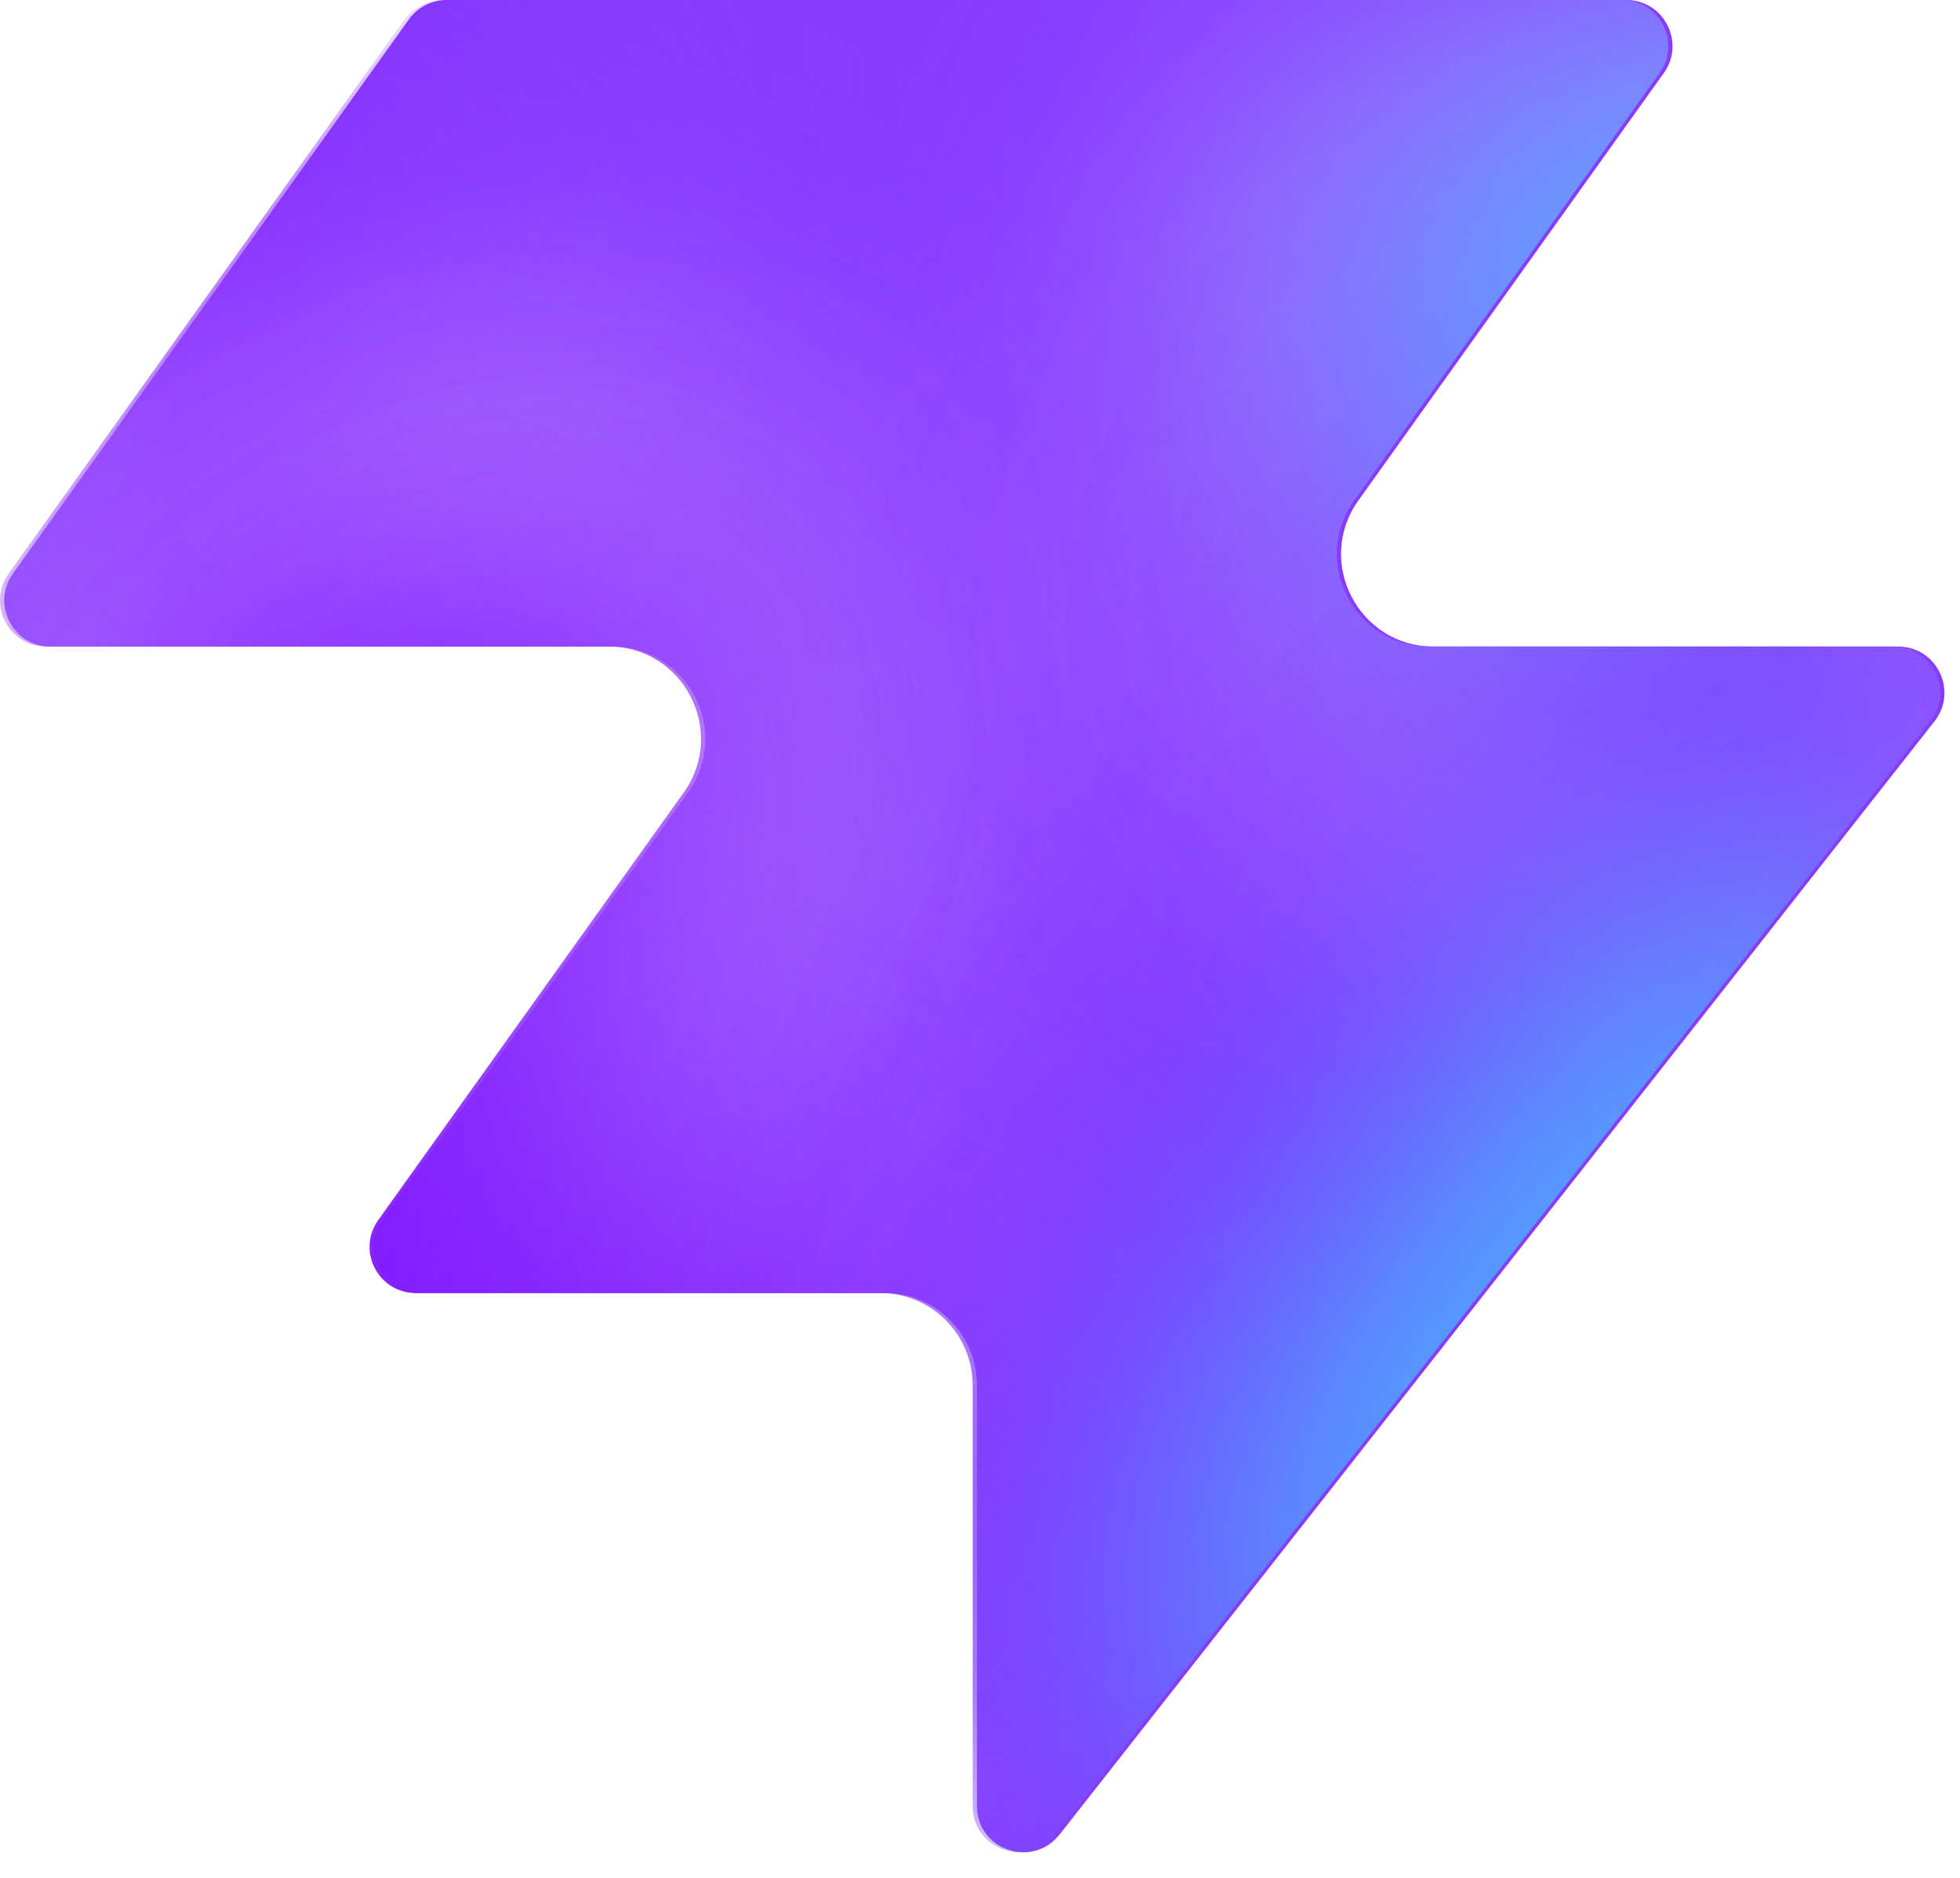
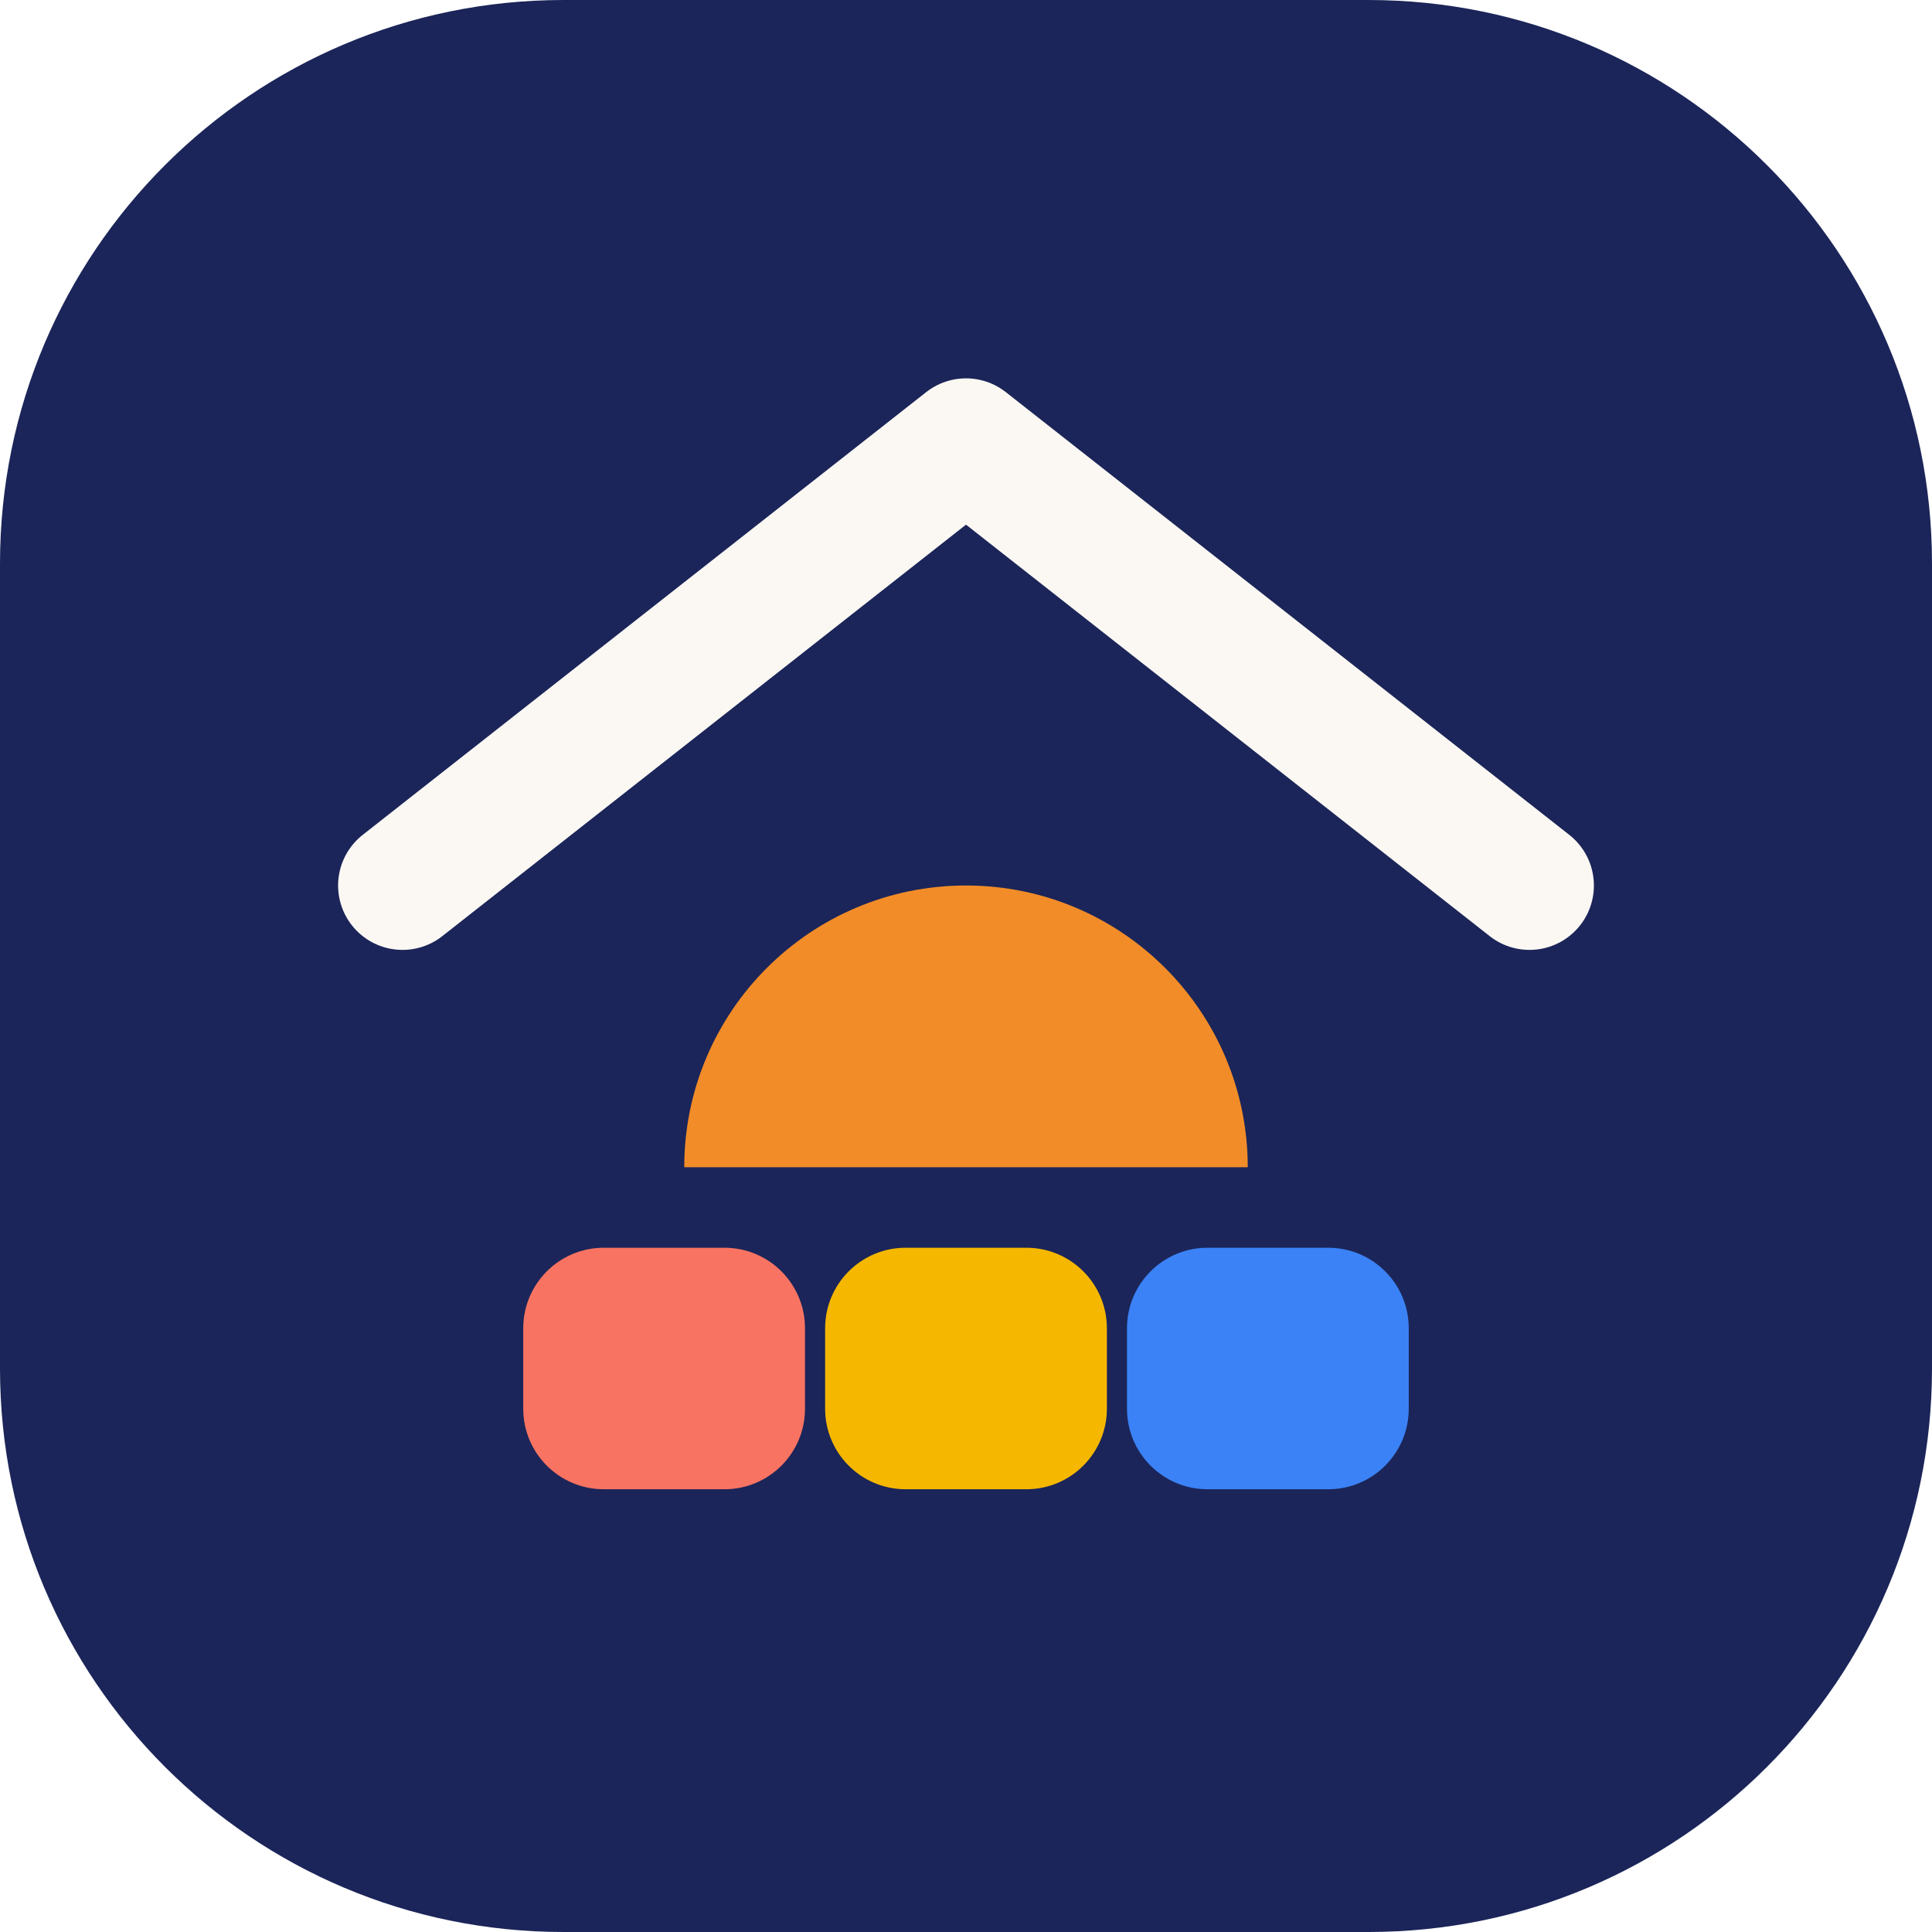
- <svg xmlns="http://www.w3.org/2000/svg" width="48" height="46" fill="none" viewBox="0 0 48 46">
-   <path fill="#863bff" d="M25.946 44.938c-.664.845-2.021.375-2.021-.698V33.937a2.26 2.26 0 0 0-2.262-2.262H10.287c-.92 0-1.456-1.04-.92-1.788l7.48-10.471c1.07-1.497 0-3.578-1.842-3.578H1.237c-.92 0-1.456-1.04-.92-1.788L10.013.474c.214-.297.556-.474.92-.474h28.894c.92 0 1.456 1.04.92 1.788l-7.48 10.471c-1.07 1.498 0 3.579 1.842 3.579h11.377c.943 0 1.473 1.088.89 1.83L25.947 44.94z" style="fill:#863bff;fill:color(display-p3 .525 .23 1);fill-opacity:1" />
-   <mask id="a" width="48" height="46" x="0" y="0" maskUnits="userSpaceOnUse" style="mask-type:alpha">
-     <path fill="#000" d="M25.842 44.938c-.664.844-2.021.375-2.021-.698V33.937a2.26 2.26 0 0 0-2.262-2.262H10.183c-.92 0-1.456-1.04-.92-1.788l7.48-10.471c1.07-1.498 0-3.579-1.842-3.579H1.133c-.92 0-1.456-1.04-.92-1.787L9.91.473c.214-.297.556-.474.92-.474h28.894c.92 0 1.456 1.04.92 1.788l-7.48 10.471c-1.07 1.498 0 3.578 1.842 3.578h11.377c.943 0 1.473 1.088.89 1.832L25.843 44.94z" style="fill:#000;fill-opacity:1" />
-   </mask>
-   <g mask="url(#a)">
-     <g filter="url(#b)">
-       <ellipse cx="5.508" cy="14.704" fill="#ede6ff" rx="5.508" ry="14.704" style="fill:#ede6ff;fill:color(display-p3 .927 .903 1);fill-opacity:1" transform="matrix(.00324 1 1 -.00324 -4.47 31.516)" />
-     </g>
-     <g filter="url(#c)">
-       <ellipse cx="10.399" cy="29.851" fill="#ede6ff" rx="10.399" ry="29.851" style="fill:#ede6ff;fill:color(display-p3 .927 .903 1);fill-opacity:1" transform="matrix(.00324 1 1 -.00324 -39.328 7.883)" />
-     </g>
-     <g filter="url(#d)">
-       <ellipse cx="5.508" cy="30.487" fill="#7e14ff" rx="5.508" ry="30.487" style="fill:#7e14ff;fill:color(display-p3 .492 .077 1);fill-opacity:1" transform="rotate(89.814 -25.913 -14.639)scale(1 -1)" />
-     </g>
-     <g filter="url(#e)">
-       <ellipse cx="5.508" cy="30.599" fill="#7e14ff" rx="5.508" ry="30.599" style="fill:#7e14ff;fill:color(display-p3 .492 .077 1);fill-opacity:1" transform="rotate(89.814 -32.644 -3.334)scale(1 -1)" />
-     </g>
-     <g filter="url(#f)">
-       <ellipse cx="5.508" cy="30.599" fill="#7e14ff" rx="5.508" ry="30.599" style="fill:#7e14ff;fill:color(display-p3 .492 .077 1);fill-opacity:1" transform="matrix(.00324 1 1 -.00324 -34.34 30.47)" />
-     </g>
-     <g filter="url(#g)">
-       <ellipse cx="14.072" cy="22.078" fill="#ede6ff" rx="14.072" ry="22.078" style="fill:#ede6ff;fill:color(display-p3 .927 .903 1);fill-opacity:1" transform="rotate(93.35 24.506 48.493)scale(-1 1)" />
-     </g>
-     <g filter="url(#h)">
-       <ellipse cx="3.47" cy="21.501" fill="#7e14ff" rx="3.47" ry="21.501" style="fill:#7e14ff;fill:color(display-p3 .492 .077 1);fill-opacity:1" transform="rotate(89.009 28.708 47.59)scale(-1 1)" />
-     </g>
-     <g filter="url(#i)">
-       <ellipse cx="3.47" cy="21.501" fill="#7e14ff" rx="3.47" ry="21.501" style="fill:#7e14ff;fill:color(display-p3 .492 .077 1);fill-opacity:1" transform="rotate(89.009 28.708 47.59)scale(-1 1)" />
-     </g>
-     <g filter="url(#j)">
-       <ellipse cx=".387" cy="8.972" fill="#7e14ff" rx="4.407" ry="29.108" style="fill:#7e14ff;fill:color(display-p3 .492 .077 1);fill-opacity:1" transform="rotate(39.51 .387 8.972)" />
-     </g>
-     <g filter="url(#k)">
-       <ellipse cx="47.523" cy="-6.092" fill="#7e14ff" rx="4.407" ry="29.108" style="fill:#7e14ff;fill:color(display-p3 .492 .077 1);fill-opacity:1" transform="rotate(37.892 47.523 -6.092)" />
-     </g>
-     <g filter="url(#l)">
-       <ellipse cx="41.412" cy="6.333" fill="#47bfff" rx="5.971" ry="9.665" style="fill:#47bfff;fill:color(display-p3 .28 .748 1);fill-opacity:1" transform="rotate(37.892 41.412 6.333)" />
-     </g>
-     <g filter="url(#m)">
-       <ellipse cx="-1.879" cy="38.332" fill="#7e14ff" rx="4.407" ry="29.108" style="fill:#7e14ff;fill:color(display-p3 .492 .077 1);fill-opacity:1" transform="rotate(37.892 -1.88 38.332)" />
-     </g>
-     <g filter="url(#n)">
-       <ellipse cx="-1.879" cy="38.332" fill="#7e14ff" rx="4.407" ry="29.108" style="fill:#7e14ff;fill:color(display-p3 .492 .077 1);fill-opacity:1" transform="rotate(37.892 -1.88 38.332)" />
-     </g>
-     <g filter="url(#o)">
-       <ellipse cx="35.651" cy="29.907" fill="#7e14ff" rx="4.407" ry="29.108" style="fill:#7e14ff;fill:color(display-p3 .492 .077 1);fill-opacity:1" transform="rotate(37.892 35.651 29.907)" />
-     </g>
-     <g filter="url(#p)">
-       <ellipse cx="38.418" cy="32.4" fill="#47bfff" rx="5.971" ry="15.297" style="fill:#47bfff;fill:color(display-p3 .28 .748 1);fill-opacity:1" transform="rotate(37.892 38.418 32.4)" />
-     </g>
-   </g>
-   <defs>
-     <filter id="b" width="60.045" height="41.654" x="-19.77" y="16.149" color-interpolation-filters="sRGB" filterUnits="userSpaceOnUse">
-       <feFlood flood-opacity="0" result="BackgroundImageFix" />
-       <feBlend in="SourceGraphic" in2="BackgroundImageFix" result="shape" />
-       <feGaussianBlur result="effect1_foregroundBlur_2002_17158" stdDeviation="7.659" />
-     </filter>
-     <filter id="c" width="90.34" height="51.437" x="-54.613" y="-7.533" color-interpolation-filters="sRGB" filterUnits="userSpaceOnUse">
-       <feFlood flood-opacity="0" result="BackgroundImageFix" />
-       <feBlend in="SourceGraphic" in2="BackgroundImageFix" result="shape" />
-       <feGaussianBlur result="effect1_foregroundBlur_2002_17158" stdDeviation="7.659" />
-     </filter>
-     <filter id="d" width="79.355" height="29.4" x="-49.64" y="2.03" color-interpolation-filters="sRGB" filterUnits="userSpaceOnUse">
-       <feFlood flood-opacity="0" result="BackgroundImageFix" />
-       <feBlend in="SourceGraphic" in2="BackgroundImageFix" result="shape" />
-       <feGaussianBlur result="effect1_foregroundBlur_2002_17158" stdDeviation="4.596" />
-     </filter>
-     <filter id="e" width="79.579" height="29.4" x="-45.045" y="20.029" color-interpolation-filters="sRGB" filterUnits="userSpaceOnUse">
-       <feFlood flood-opacity="0" result="BackgroundImageFix" />
-       <feBlend in="SourceGraphic" in2="BackgroundImageFix" result="shape" />
-       <feGaussianBlur result="effect1_foregroundBlur_2002_17158" stdDeviation="4.596" />
-     </filter>
-     <filter id="f" width="79.579" height="29.4" x="-43.513" y="21.178" color-interpolation-filters="sRGB" filterUnits="userSpaceOnUse">
-       <feFlood flood-opacity="0" result="BackgroundImageFix" />
-       <feBlend in="SourceGraphic" in2="BackgroundImageFix" result="shape" />
-       <feGaussianBlur result="effect1_foregroundBlur_2002_17158" stdDeviation="4.596" />
-     </filter>
-     <filter id="g" width="74.749" height="58.852" x="15.756" y="-17.901" color-interpolation-filters="sRGB" filterUnits="userSpaceOnUse">
-       <feFlood flood-opacity="0" result="BackgroundImageFix" />
-       <feBlend in="SourceGraphic" in2="BackgroundImageFix" result="shape" />
-       <feGaussianBlur result="effect1_foregroundBlur_2002_17158" stdDeviation="7.659" />
-     </filter>
-     <filter id="h" width="61.377" height="25.362" x="23.548" y="2.284" color-interpolation-filters="sRGB" filterUnits="userSpaceOnUse">
-       <feFlood flood-opacity="0" result="BackgroundImageFix" />
-       <feBlend in="SourceGraphic" in2="BackgroundImageFix" result="shape" />
-       <feGaussianBlur result="effect1_foregroundBlur_2002_17158" stdDeviation="4.596" />
-     </filter>
-     <filter id="i" width="61.377" height="25.362" x="23.548" y="2.284" color-interpolation-filters="sRGB" filterUnits="userSpaceOnUse">
-       <feFlood flood-opacity="0" result="BackgroundImageFix" />
-       <feBlend in="SourceGraphic" in2="BackgroundImageFix" result="shape" />
-       <feGaussianBlur result="effect1_foregroundBlur_2002_17158" stdDeviation="4.596" />
-     </filter>
-     <filter id="j" width="56.045" height="63.649" x="-27.636" y="-22.853" color-interpolation-filters="sRGB" filterUnits="userSpaceOnUse">
-       <feFlood flood-opacity="0" result="BackgroundImageFix" />
-       <feBlend in="SourceGraphic" in2="BackgroundImageFix" result="shape" />
-       <feGaussianBlur result="effect1_foregroundBlur_2002_17158" stdDeviation="4.596" />
-     </filter>
-     <filter id="k" width="54.814" height="64.646" x="20.116" y="-38.415" color-interpolation-filters="sRGB" filterUnits="userSpaceOnUse">
-       <feFlood flood-opacity="0" result="BackgroundImageFix" />
-       <feBlend in="SourceGraphic" in2="BackgroundImageFix" result="shape" />
-       <feGaussianBlur result="effect1_foregroundBlur_2002_17158" stdDeviation="4.596" />
-     </filter>
-     <filter id="l" width="33.541" height="35.313" x="24.641" y="-11.323" color-interpolation-filters="sRGB" filterUnits="userSpaceOnUse">
-       <feFlood flood-opacity="0" result="BackgroundImageFix" />
-       <feBlend in="SourceGraphic" in2="BackgroundImageFix" result="shape" />
-       <feGaussianBlur result="effect1_foregroundBlur_2002_17158" stdDeviation="4.596" />
-     </filter>
-     <filter id="m" width="54.814" height="64.646" x="-29.286" y="6.009" color-interpolation-filters="sRGB" filterUnits="userSpaceOnUse">
-       <feFlood flood-opacity="0" result="BackgroundImageFix" />
-       <feBlend in="SourceGraphic" in2="BackgroundImageFix" result="shape" />
-       <feGaussianBlur result="effect1_foregroundBlur_2002_17158" stdDeviation="4.596" />
-     </filter>
-     <filter id="n" width="54.814" height="64.646" x="-29.286" y="6.009" color-interpolation-filters="sRGB" filterUnits="userSpaceOnUse">
-       <feFlood flood-opacity="0" result="BackgroundImageFix" />
-       <feBlend in="SourceGraphic" in2="BackgroundImageFix" result="shape" />
-       <feGaussianBlur result="effect1_foregroundBlur_2002_17158" stdDeviation="4.596" />
-     </filter>
-     <filter id="o" width="54.814" height="64.646" x="8.244" y="-2.416" color-interpolation-filters="sRGB" filterUnits="userSpaceOnUse">
-       <feFlood flood-opacity="0" result="BackgroundImageFix" />
-       <feBlend in="SourceGraphic" in2="BackgroundImageFix" result="shape" />
-       <feGaussianBlur result="effect1_foregroundBlur_2002_17158" stdDeviation="4.596" />
-     </filter>
-     <filter id="p" width="39.409" height="43.623" x="18.713" y="10.588" color-interpolation-filters="sRGB" filterUnits="userSpaceOnUse">
-       <feFlood flood-opacity="0" result="BackgroundImageFix" />
-       <feBlend in="SourceGraphic" in2="BackgroundImageFix" result="shape" />
-       <feGaussianBlur result="effect1_foregroundBlur_2002_17158" stdDeviation="4.596" />
-     </filter>
-   </defs>
+ <svg xmlns="http://www.w3.org/2000/svg" viewBox="0 0 48 48">
+   <rect width="48" height="48" rx="14" fill="#1B2559" />
+   <path d="M10 22 24 11l14 11" fill="none" stroke="#FBF8F3" stroke-width="3.2" stroke-linecap="round" stroke-linejoin="round" />
+   <path d="M17 29a7 7 0 0 1 14 0" fill="#F28C28" />
+   <rect x="13" y="31" width="7" height="6" rx="2" fill="#F97362" />
+   <rect x="20.5" y="31" width="7" height="6" rx="2" fill="#F5B700" />
+   <rect x="28" y="31" width="7" height="6" rx="2" fill="#3B82F6" />
</svg>
